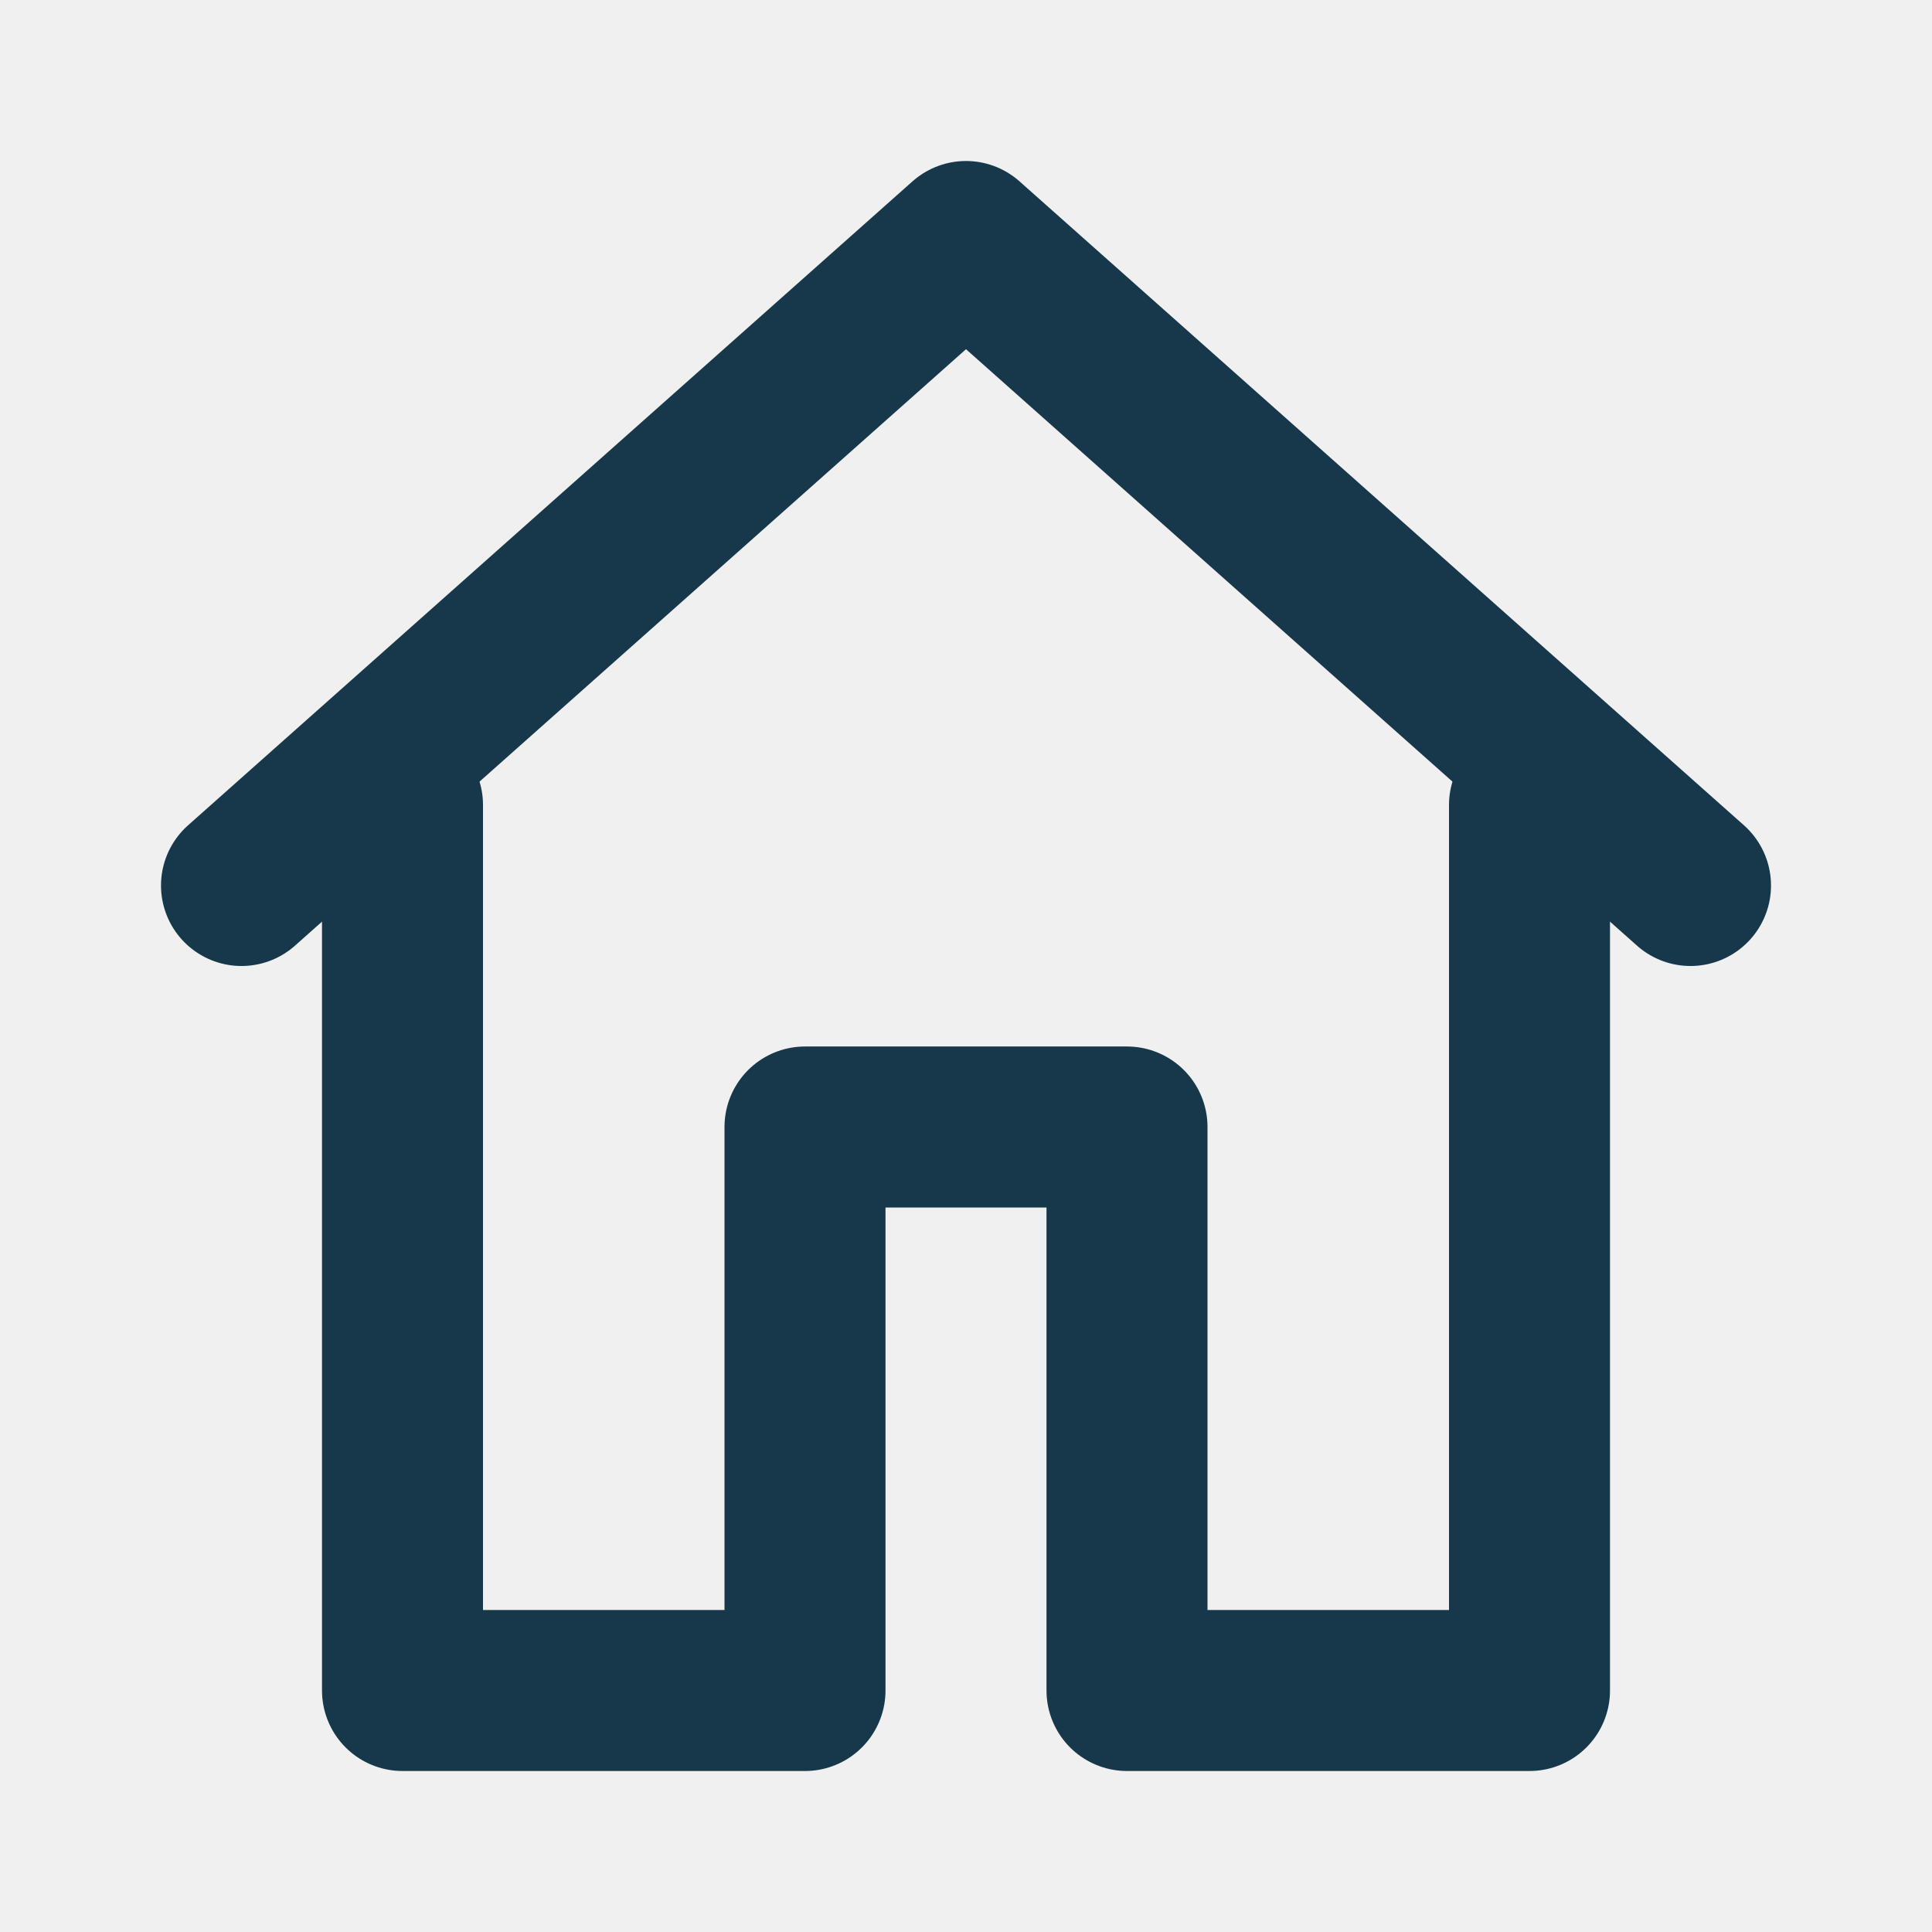
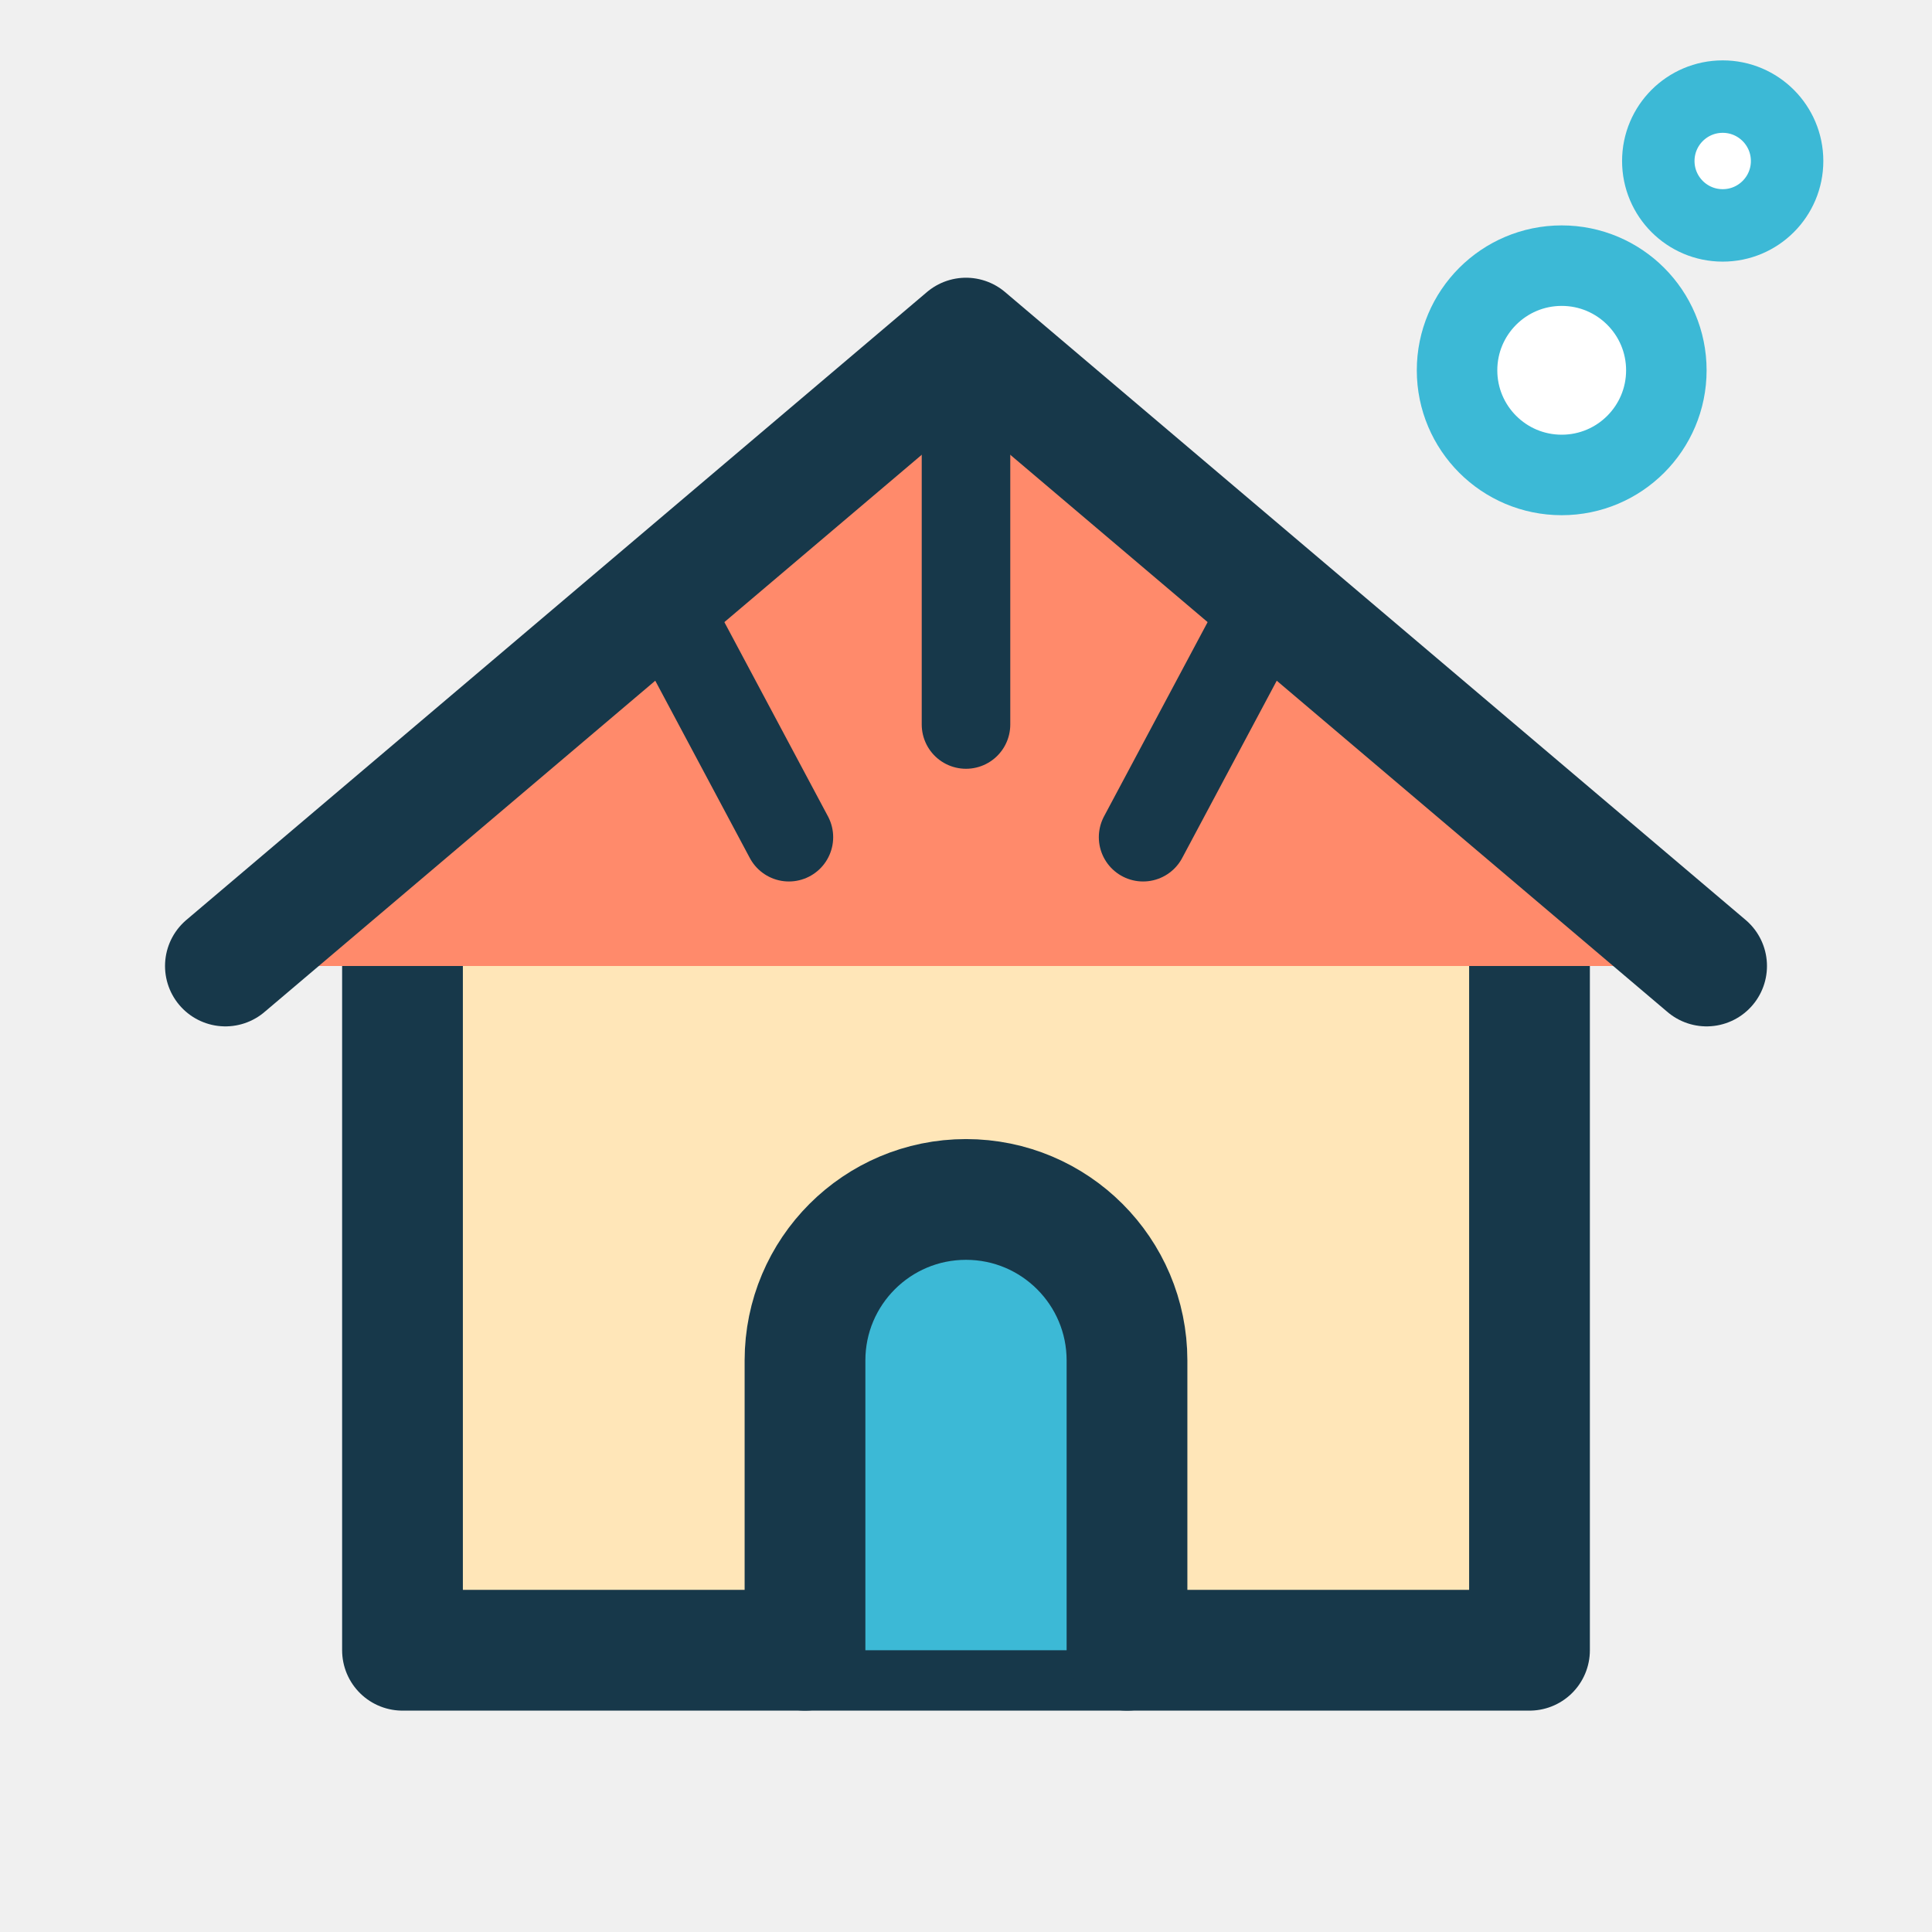
- <svg xmlns="http://www.w3.org/2000/svg" viewBox="0 0 24 24" fill="none" stroke="#17384a" stroke-width="2" stroke-linecap="round" stroke-linejoin="round">
-   <path d="M3 11 12 3l9 8" />
-   <path d="M5 10v11h5v-7h4v7h5V10" />
+ <svg xmlns="http://www.w3.org/2000/svg" viewBox="0 0 24 24" fill="none" stroke="#17384a" stroke-width="1.5" stroke-linecap="round" stroke-linejoin="round">
+   <path d="M5 11v9.5h14V11" fill="#ffe6b8" />
+   <path d="M2.8 12 12 4.2l9.2 7.8" fill="#ff8a6b" />
+   <path d="M12 4.2V9M8.2 7.4l1.6 3M15.8 7.4l-1.6 3" stroke-width="1.1" />
+   <path d="M10 20.5v-3.6a2 2 0 0 1 4 0v3.6" fill="#3cb9d6" />
+   <circle cx="19.4" cy="4.6" r="1.3" fill="#fff" stroke="#3cb9d6" stroke-width="1" />
+   <circle cx="21.4" cy="2" r=".8" fill="#fff" stroke="#3cb9d6" stroke-width=".9" />
</svg>
